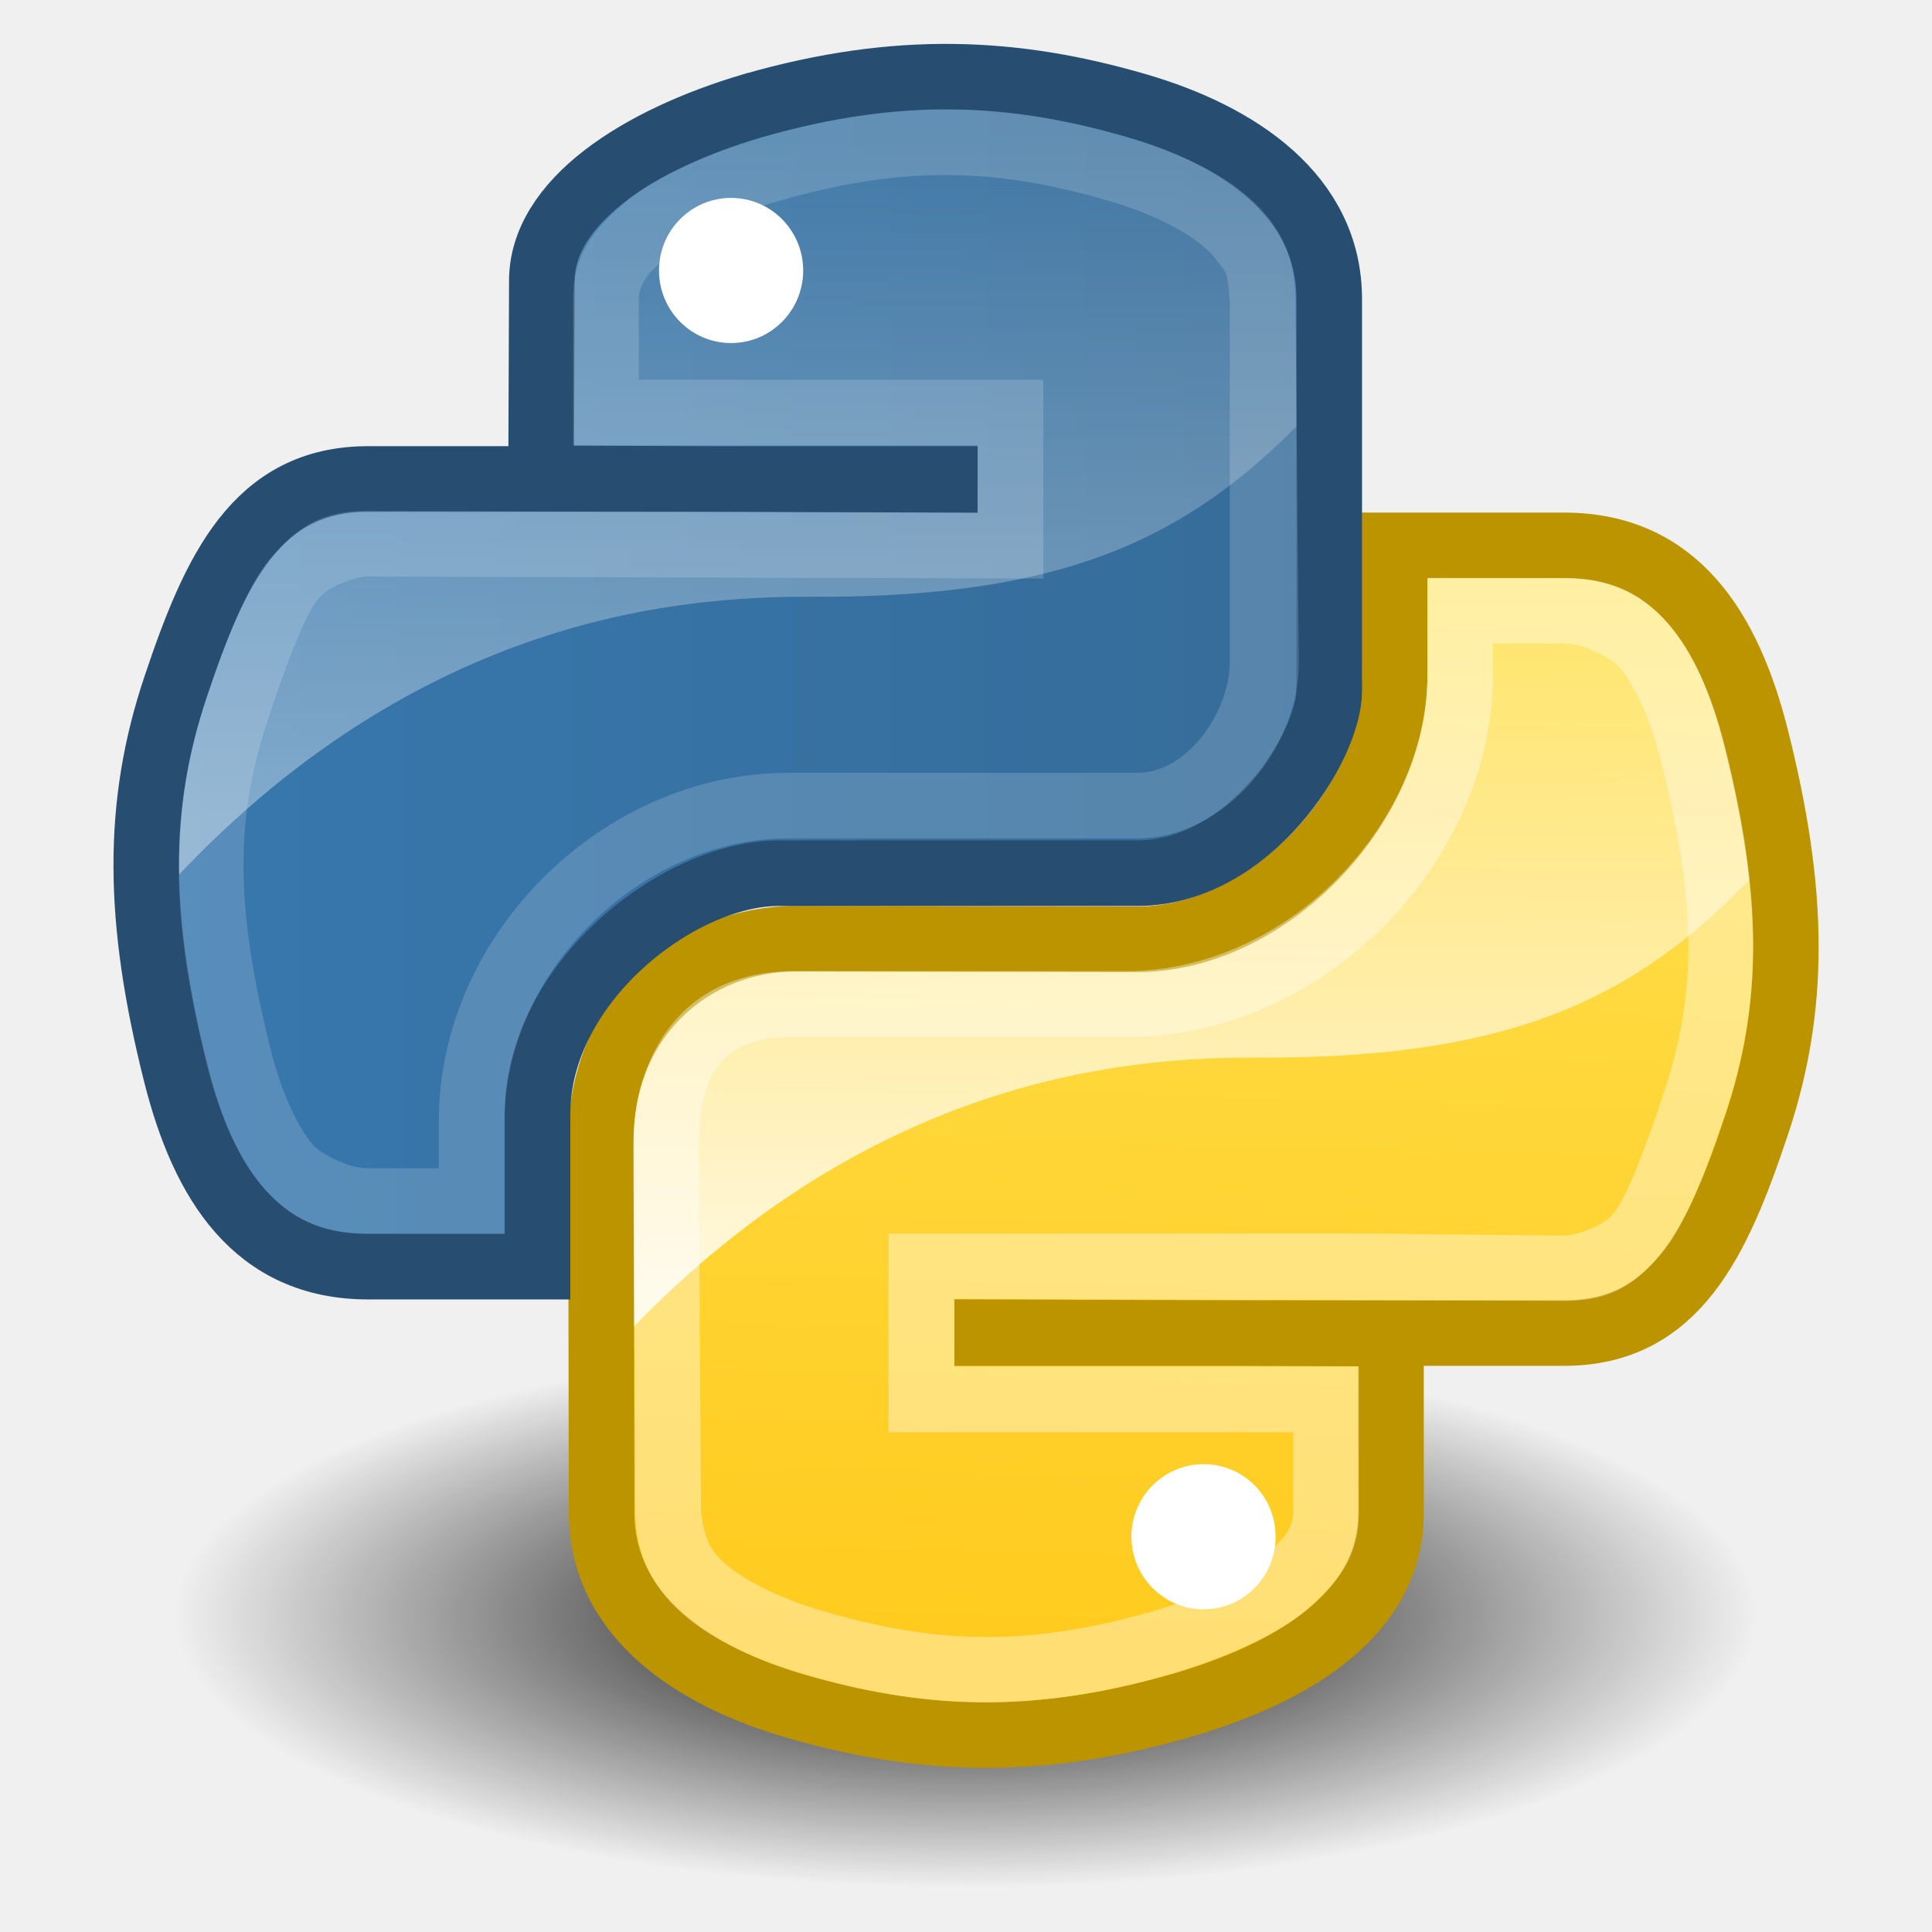
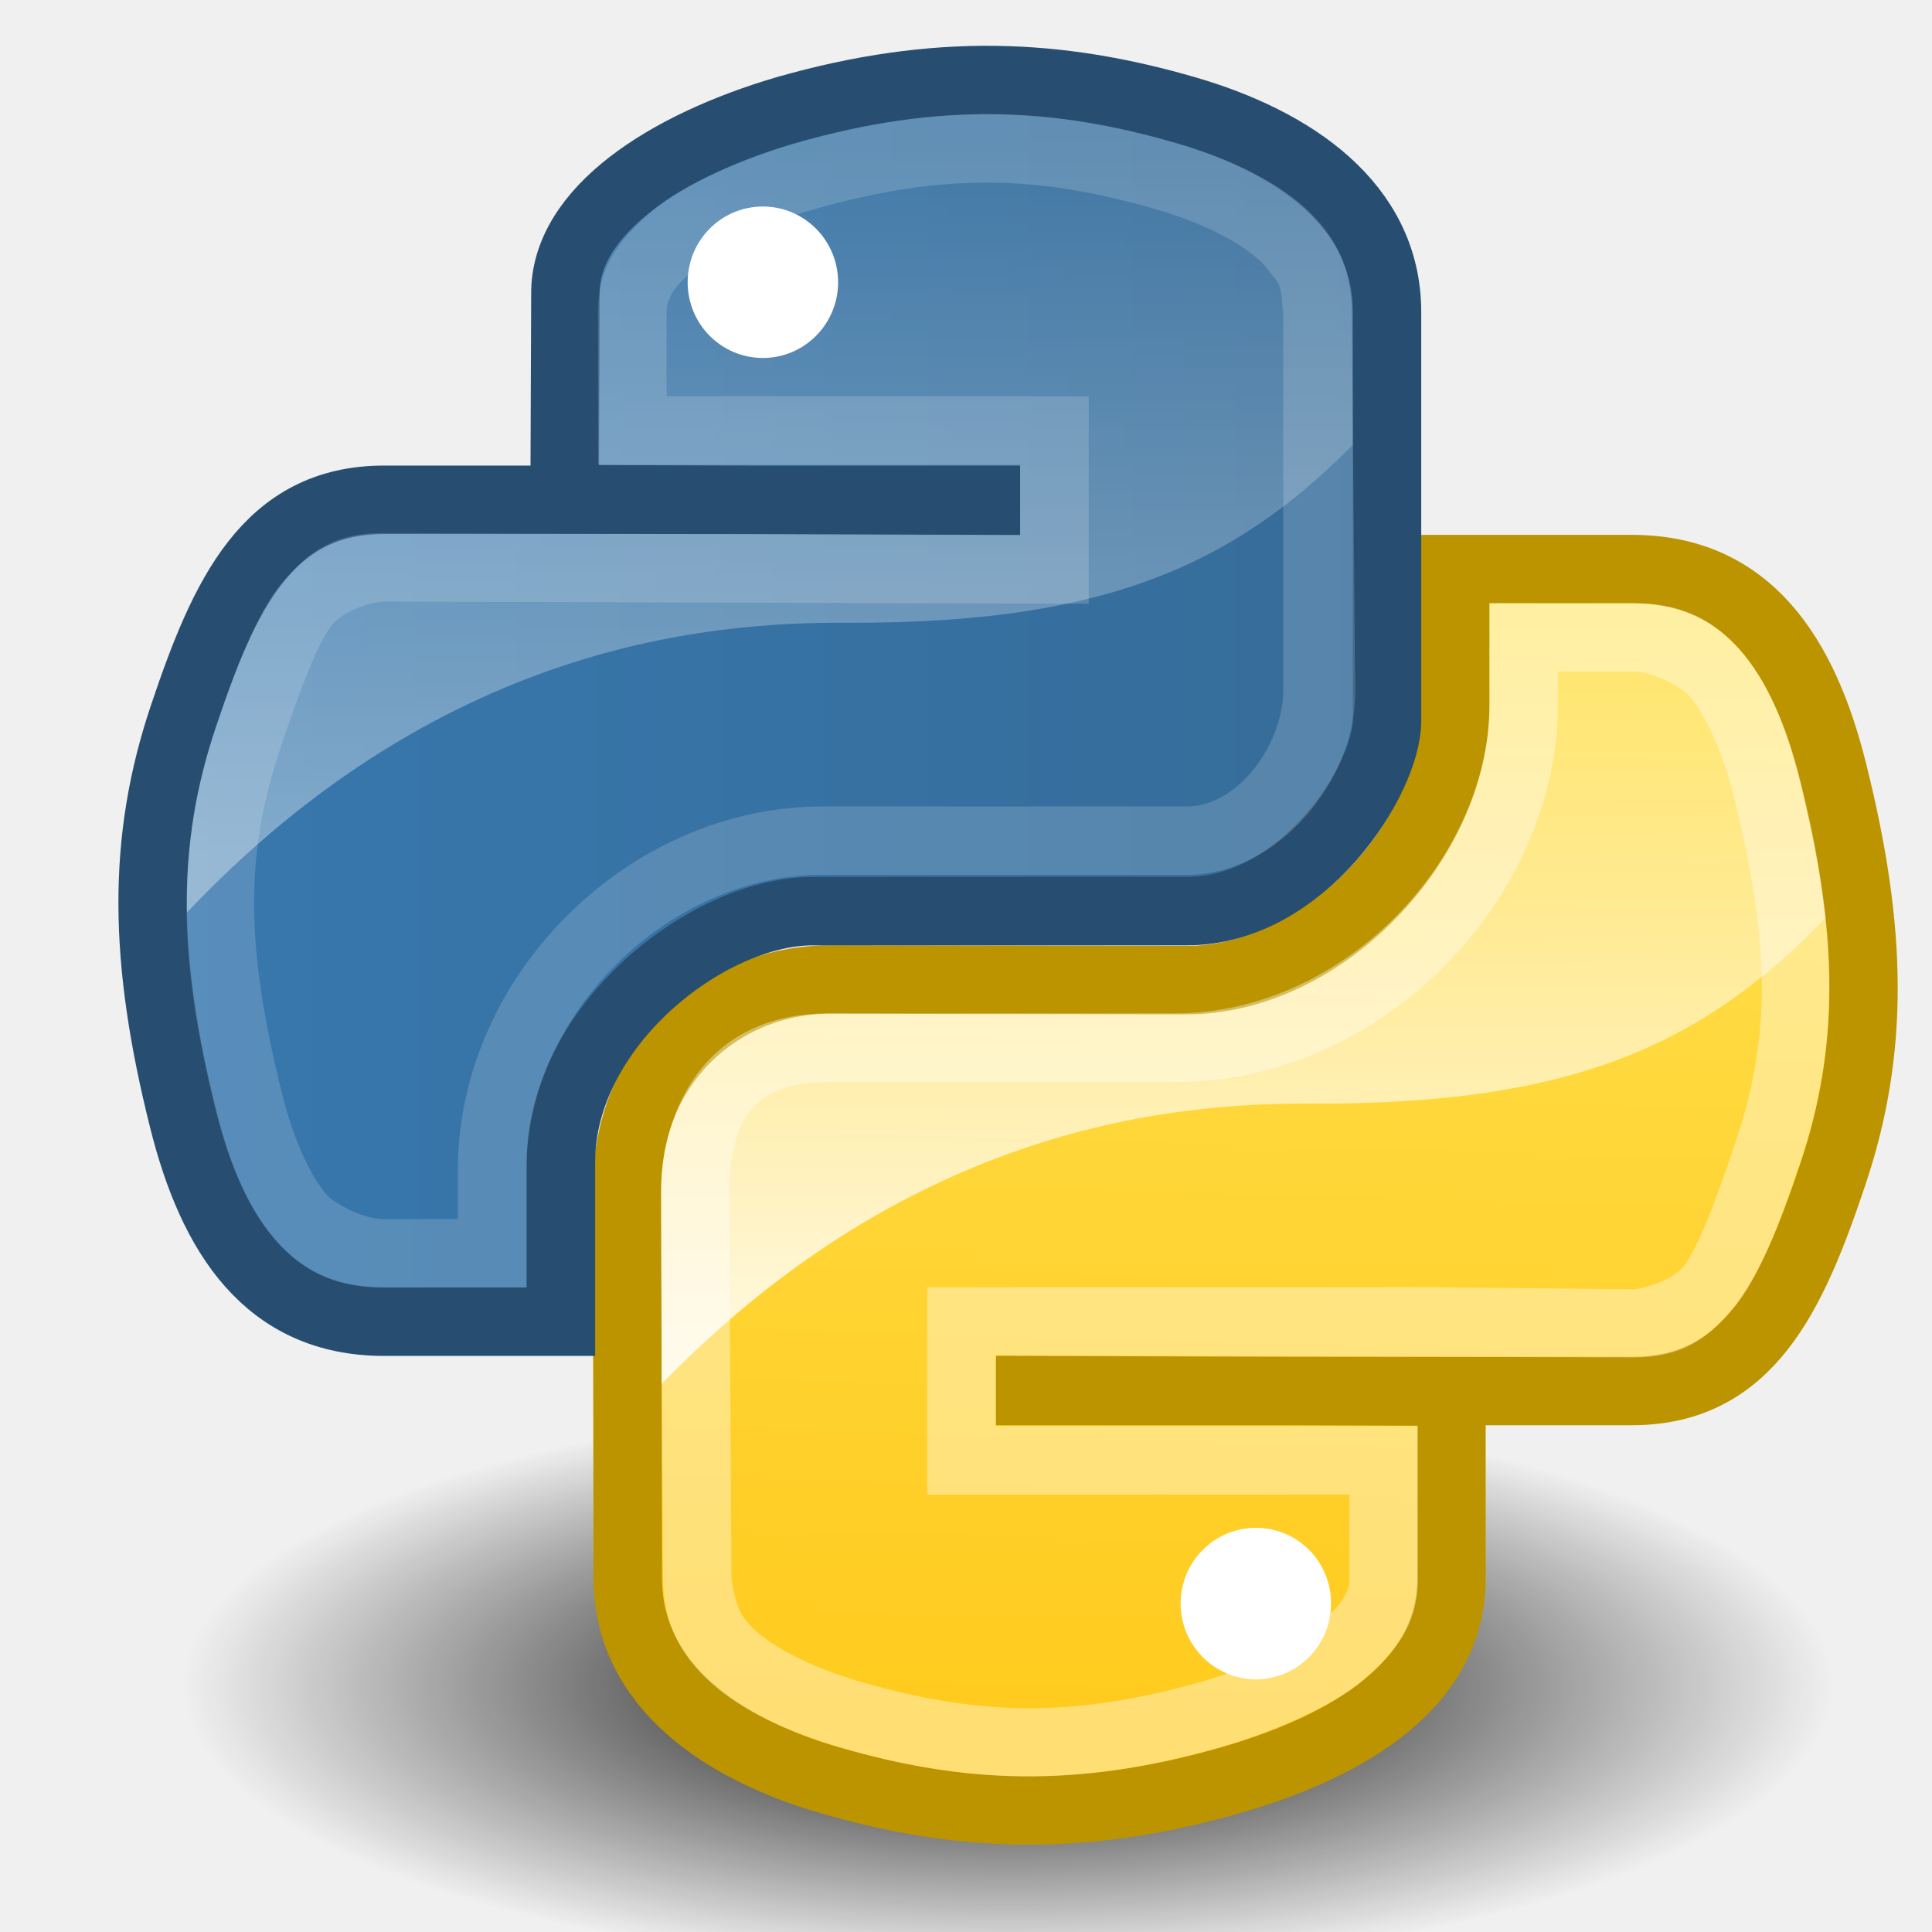
- <svg xmlns="http://www.w3.org/2000/svg" xmlns:xlink="http://www.w3.org/1999/xlink" width="48" height="48">
+ <svg xmlns="http://www.w3.org/2000/svg" xmlns:xlink="http://www.w3.org/1999/xlink" width="46" height="46">
  <defs>
    <linearGradient id="lg1">
      <stop stop-color="#3778ae" offset="0" />
      <stop stop-color="#366c99" offset="1" />
    </linearGradient>
    <linearGradient id="lg2">
      <stop stop-color="#fff" offset="0" />
      <stop stop-color="#fff" stop-opacity="0.165" offset="1" />
    </linearGradient>
    <linearGradient id="lg3">
      <stop stop-color="#ffe253" offset="0" />
      <stop stop-color="#ffca1c" offset="1" />
    </linearGradient>
    <linearGradient id="lg4">
      <stop stop-color="#000" offset="0" />
      <stop stop-color="#000" stop-opacity="0" offset="1" />
    </linearGradient>
    <linearGradient x1="94.693" y1="112.511" x2="94.693" y2="64.053" id="lg5" xlink:href="#lg2" gradientUnits="userSpaceOnUse" gradientTransform="matrix(0.353878,0,0,0.353878,-17.3795,-19.412)" />
    <linearGradient x1="59.728" y1="102" x2="142.62" y2="102" id="lg6" xlink:href="#lg1" gradientUnits="userSpaceOnUse" gradientTransform="matrix(0.353878,0,0,0.353878,-17.3795,-19.412)" />
    <linearGradient x1="94.693" y1="112.511" x2="94.693" y2="64.053" id="lg7" xlink:href="#lg2" gradientUnits="userSpaceOnUse" gradientTransform="matrix(0.353878,0,0,0.353878,-6.29697,-7.94537)" />
    <linearGradient x1="119.191" y1="89.13" x2="116.965" y2="169.279" id="lg8" xlink:href="#lg3" gradientUnits="userSpaceOnUse" gradientTransform="matrix(0.353878,0,0,0.353878,-16.3897,-17.997)" />
    <radialGradient cx="15.115" cy="63.965" r="12.289" fx="15.115" fy="63.965" id="rg1" xlink:href="#lg4" gradientUnits="userSpaceOnUse" gradientTransform="matrix(1.6,0,0,0.551754,-0.183975,4.83575)" />
  </defs>
  <path d="m 43.662,40.129 a 19.662,6.78 0 0 1 -39.324,0 19.662,6.78 0 1 1 39.324,0 z" fill="url(#rg1)" />
  <path d="m 34.08,37.58 c 0,2.732 -2.371,4.116 -4.777,4.806 -3.62,1.04 -6.526,0.881 -9.551,0 -2.527,-0.736 -4.777,-2.24 -4.777,-4.806 l 0,-9.013 c 0,-2.594 2.162,-4.809 4.777,-4.809 l 9.398,-0.611 c 3.181,0 5.261,-1.986 5.261,-5.245 l 0.866,-4.357 3.581,0 c 2.781,0 4.091,2.067 4.777,4.806 0.956,3.804 0.998,6.649 0,9.615 -0.966,2.881 -2,4.806 -4.777,4.806 l -4.777,0 -9.551,0 0,-0.02 c 8.242,0.02 9.551,-3.316 9.551,4.828 z" fill="url(#lg8)" />
  <path d="m 28.11,38.178 c 0,-0.994 0.803,-1.801 1.791,-1.801 1,0 1.791,0.807 1.791,1.801 0,0.998 -0.8,1.805 -1.791,1.805 -0.987,0 -1.791,-0.807 -1.791,-1.805 z" fill="#fff" />
  <path d="m 35.266,13.544 0,4.226 C 31.855,23.767 25.375,23.779 19.939,23.779 l -2.017,0.205 c -2.834,2.436 -2.924,6.346 -2.922,9.776 6.25,-6.974 12.917,-7.5 16.244,-7.485 6.638,0.029 9.764,-1.603 12.934,-5.194 -0.016,-0.07 0.016,-0.132 0,-0.204 -0.122,-0.8 -0.336,-1.654 -0.56,-2.546 -0.322,-1.284 -0.743,-2.414 -1.426,-3.259 -0.016,-0.016 -0.038,-0.034 -0.051,-0.05 0,0 -0.042,0 -0.05,0 -0.023,-0.028 -0.028,-0.075 -0.05,-0.101 -0.047,-0.034 -0.052,-0.07 -0.101,-0.101 -0.016,-0.016 -0.039,0.016 -0.05,0 C 41.165,14.35 40.286,14 39.394,13.852 38.586,13.718 37.775,13.617 36.95,13.546 l -0.509,0 -1.171,0 z" opacity="0.837" fill="url(#lg7)" />
  <path d="m 34.559,37.579 c 0,2.732 -2.85,4.116 -5.256,4.806 -3.62,1.04 -6.525,0.881 -9.551,0 -2.527,-0.736 -4.801,-2.24 -4.805,-4.805 l -0.016,-9.258 c -0.01,-3.073 2.302,-5.01 4.849,-5 l 8.467,0.015 c 3.25,0 6.41,-3.3 6.401,-6.55 l 0,-3.237 4.21,0 c 2.781,0 4.09,2.067 4.777,4.806 0.956,3.804 1,6.649 0,9.615 -0.966,2.88 -2,5.148 -4.777,5.148 l -4.3,0 -10.03,0 0,-0.02 10.03,0.034 z" fill="none" stroke="#bb9400" stroke-width="1.63" />
  <path d="m 35.465,14.358 0,2.393 c 0,3.724 -3.497,7.376 -7.481,7.376 l -8.249,0 c -2.851,0 -4.018,2.157 -4.004,4.438 l 0.056,9.013 c 0.01,1.045 0.4,1.823 1.148,2.495 0.748,0.671 1.873,1.183 3.055,1.528 2.916,0.849 5.576,1.002 9.064,0 1.133,-0.325 2.639,-0.94 3.398,-1.596 0.758,-0.656 1.308,-1.296 1.308,-2.426 l 0,-3.63 -10.052,0 0,-1.679 15.174,0.05 c 1.201,0 1.788,-0.472 2.384,-1.163 0.596,-0.691 1.115,-2.047 1.587,-3.456 0.946,-2.81 0.934,-5.449 0,-9.166 -0.325,-1.298 -0.798,-2.346 -1.426,-3.055 -0.628,-0.709 -1.357,-1.12 -2.546,-1.12 z m 1.629,1.629 1.787,0 c 0.52,0 1.199,0.419 1.324,0.56 0.362,0.409 0.78,1.239 1.069,2.393 0.889,3.542 0.891,5.752 0.05,8.249 -0.452,1.347 -0.92,2.614 -1.273,3 -0.318,0.34 -1,0.509 -1.171,0.509 l -4.787,-0.051 -12.017,0 0,4.938 10.052,0 0,2 c 0,0.727 -0.973,1.179 -1.141,1.324 -0.487,0.422 -1.351,0.836 -2.342,1.12 -3.223,0.926 -5.5,0.786 -8.198,0 -1.021,-0.297 -1.906,-0.734 -2.407,-1.159 -0.501,-0.426 -0.532,-0.774 -0.624,-1.285 l -0.056,-9.013 c -0.013,-2.022 0.646,-2.808 2.375,-2.808 l 8.249,0 c 4.923,0 9.11,-4.35 9.11,-9.005 1e-4,-0.257 -10e-5,-0.515 -10e-5,-0.772 z" opacity="0.384" fill="#fff" />
  <path d="m 13.985,7.32 c 0,-2.732 0.732,-4.218 4.777,-4.926 2.746,-0.481 6.267,-0.541 9.551,0 2.594,0.428 4.777,2.36 4.777,4.926 l 0,9.013 c 0,2.643 -2.12,4.809 -4.777,4.809 l -8.662,0.479 c -3.241,0 -6.589,2.832 -6.589,5.957 l -0.274,3.777 -3.284,0 c -2.778,0 -4.395,-2.003 -5.074,-4.806 -0.917,-3.765 -0.878,-6.009 0,-9.615 0.761,-3.146 3.192,-4.806 5.7,-4.806 l 3.585,0 c 0,0 8.945,-0.035 0,-0.032 l 0,-4.777 0,0 z" fill="url(#lg6)" />
  <path d="m 16.373,6.722 c 0,-1 0.8,-1.805 1.791,-1.805 0.987,0 1.791,0.807 1.791,1.805 0,0.994 -0.803,1.801 -1.791,1.801 -0.991,0 -1.791,-0.807 -1.791,-1.801 z" fill="#fff" />
  <path d="M 22.717,1.996 C 21.304,2.03 19.947,2.192 18.745,2.403 14.701,3.111 14.01,4.61 14.01,7.342 l -0.295,4.787 -3.32,-3e-4 c -2.778,0 -5.197,1.641 -5.958,4.786 -0.516,2.123 -0.75,3.784 -0.662,5.55 6.292,-7.132 13.044,-7.653 16.396,-7.638 6.638,0.029 9.764,-1.603 12.934,-5.194 l 0,-2.291 c 0,-2.566 -2.193,-4.511 -4.787,-4.939 C 26.471,2.098 24.535,1.952 22.717,1.996 z" opacity="0.377" fill="url(#lg5)" />
  <path d="m 18.696,2.627 c 3.62,-1.04 6.526,-0.881 9.551,0 2.527,0.736 4.779,2.24 4.777,4.806 l 0,9.732 c 0,1.366 -1.975,4.529 -4.773,4.529 l -8.899,0 c -2.498,0 -5.997,2.722 -5.997,5.981 l 0,3.794 -4.21,0 c -2.781,0 -4.091,-2.067 -4.777,-4.806 -0.956,-3.804 -1,-6.649 0,-9.615 0.966,-2.881 2,-5.148 4.777,-5.148 l 4.298,0 10.03,0 0,0.019 -10.03,-0.034 0.019,-4.873 c -0.026,-1.996 2.415,-3.552 5.232,-4.385 z" fill="none" stroke="#274e70" stroke-width="1.63" />
  <path d="m 12.534,30.654 0,-2.796 c 0,-3.725 3.395,-7.029 7.046,-7.029 l 8.684,0 c 2.155,0 4.024,-2.241 4.004,-4.382 L 32.184,7.434 C 32.175,6.389 31.812,5.611 31.064,4.939 30.316,4.267 29.192,3.756 28.009,3.411 c -2.917,-0.849 -5.576,-1.002 -9.064,0 -1.133,0.325 -2.64,0.94 -3.398,1.596 -0.758,0.656 -1.308,1.296 -1.308,2.426 l 0,3.63 10.052,0 0,1.68 -15.174,-0.051 c -1.2,0 -1.788,0.472 -2.384,1.163 -0.596,0.691 -1.115,2.047 -1.587,3.456 -0.946,2.81 -0.933,5.449 0,9.166 0.325,1.298 0.798,2.346 1.426,3.055 0.628,0.709 1.357,1.12 2.546,1.12 l 3.416,0 z m -1.629,-1.629 -1.787,0 c -0.52,0 -1.2,-0.419 -1.324,-0.56 C 7.431,28.055 7.013,27.226 6.724,26.071 5.835,22.529 5.833,20.32 6.674,17.822 7.125,16.475 7.594,15.208 7.947,14.832 8.265,14.493 8.938,14.323 9.118,14.323 l 16.804,0.051 0,-4.939 -10.052,0 0,-2 c 0,-0.727 0.973,-1.179 1.141,-1.324 0.487,-0.422 1.351,-0.836 2.342,-1.12 3.223,-0.926 5.5,-0.786 8.198,0 1.021,0.297 1.906,0.734 2.393,1.171 0.173,0.135 0.265,0.297 0.408,0.458 0.199,0.237 0.155,0.55 0.201,0.815 l 0,9.013 c 0,1.236 -1.056,2.753 -2.291,2.753 l -8.684,0 c -4.59,0 -8.676,4.003 -8.676,8.658 0,0.388 0,1.166 0,1.166 z" opacity="0.165" fill="#fff" />
</svg>
